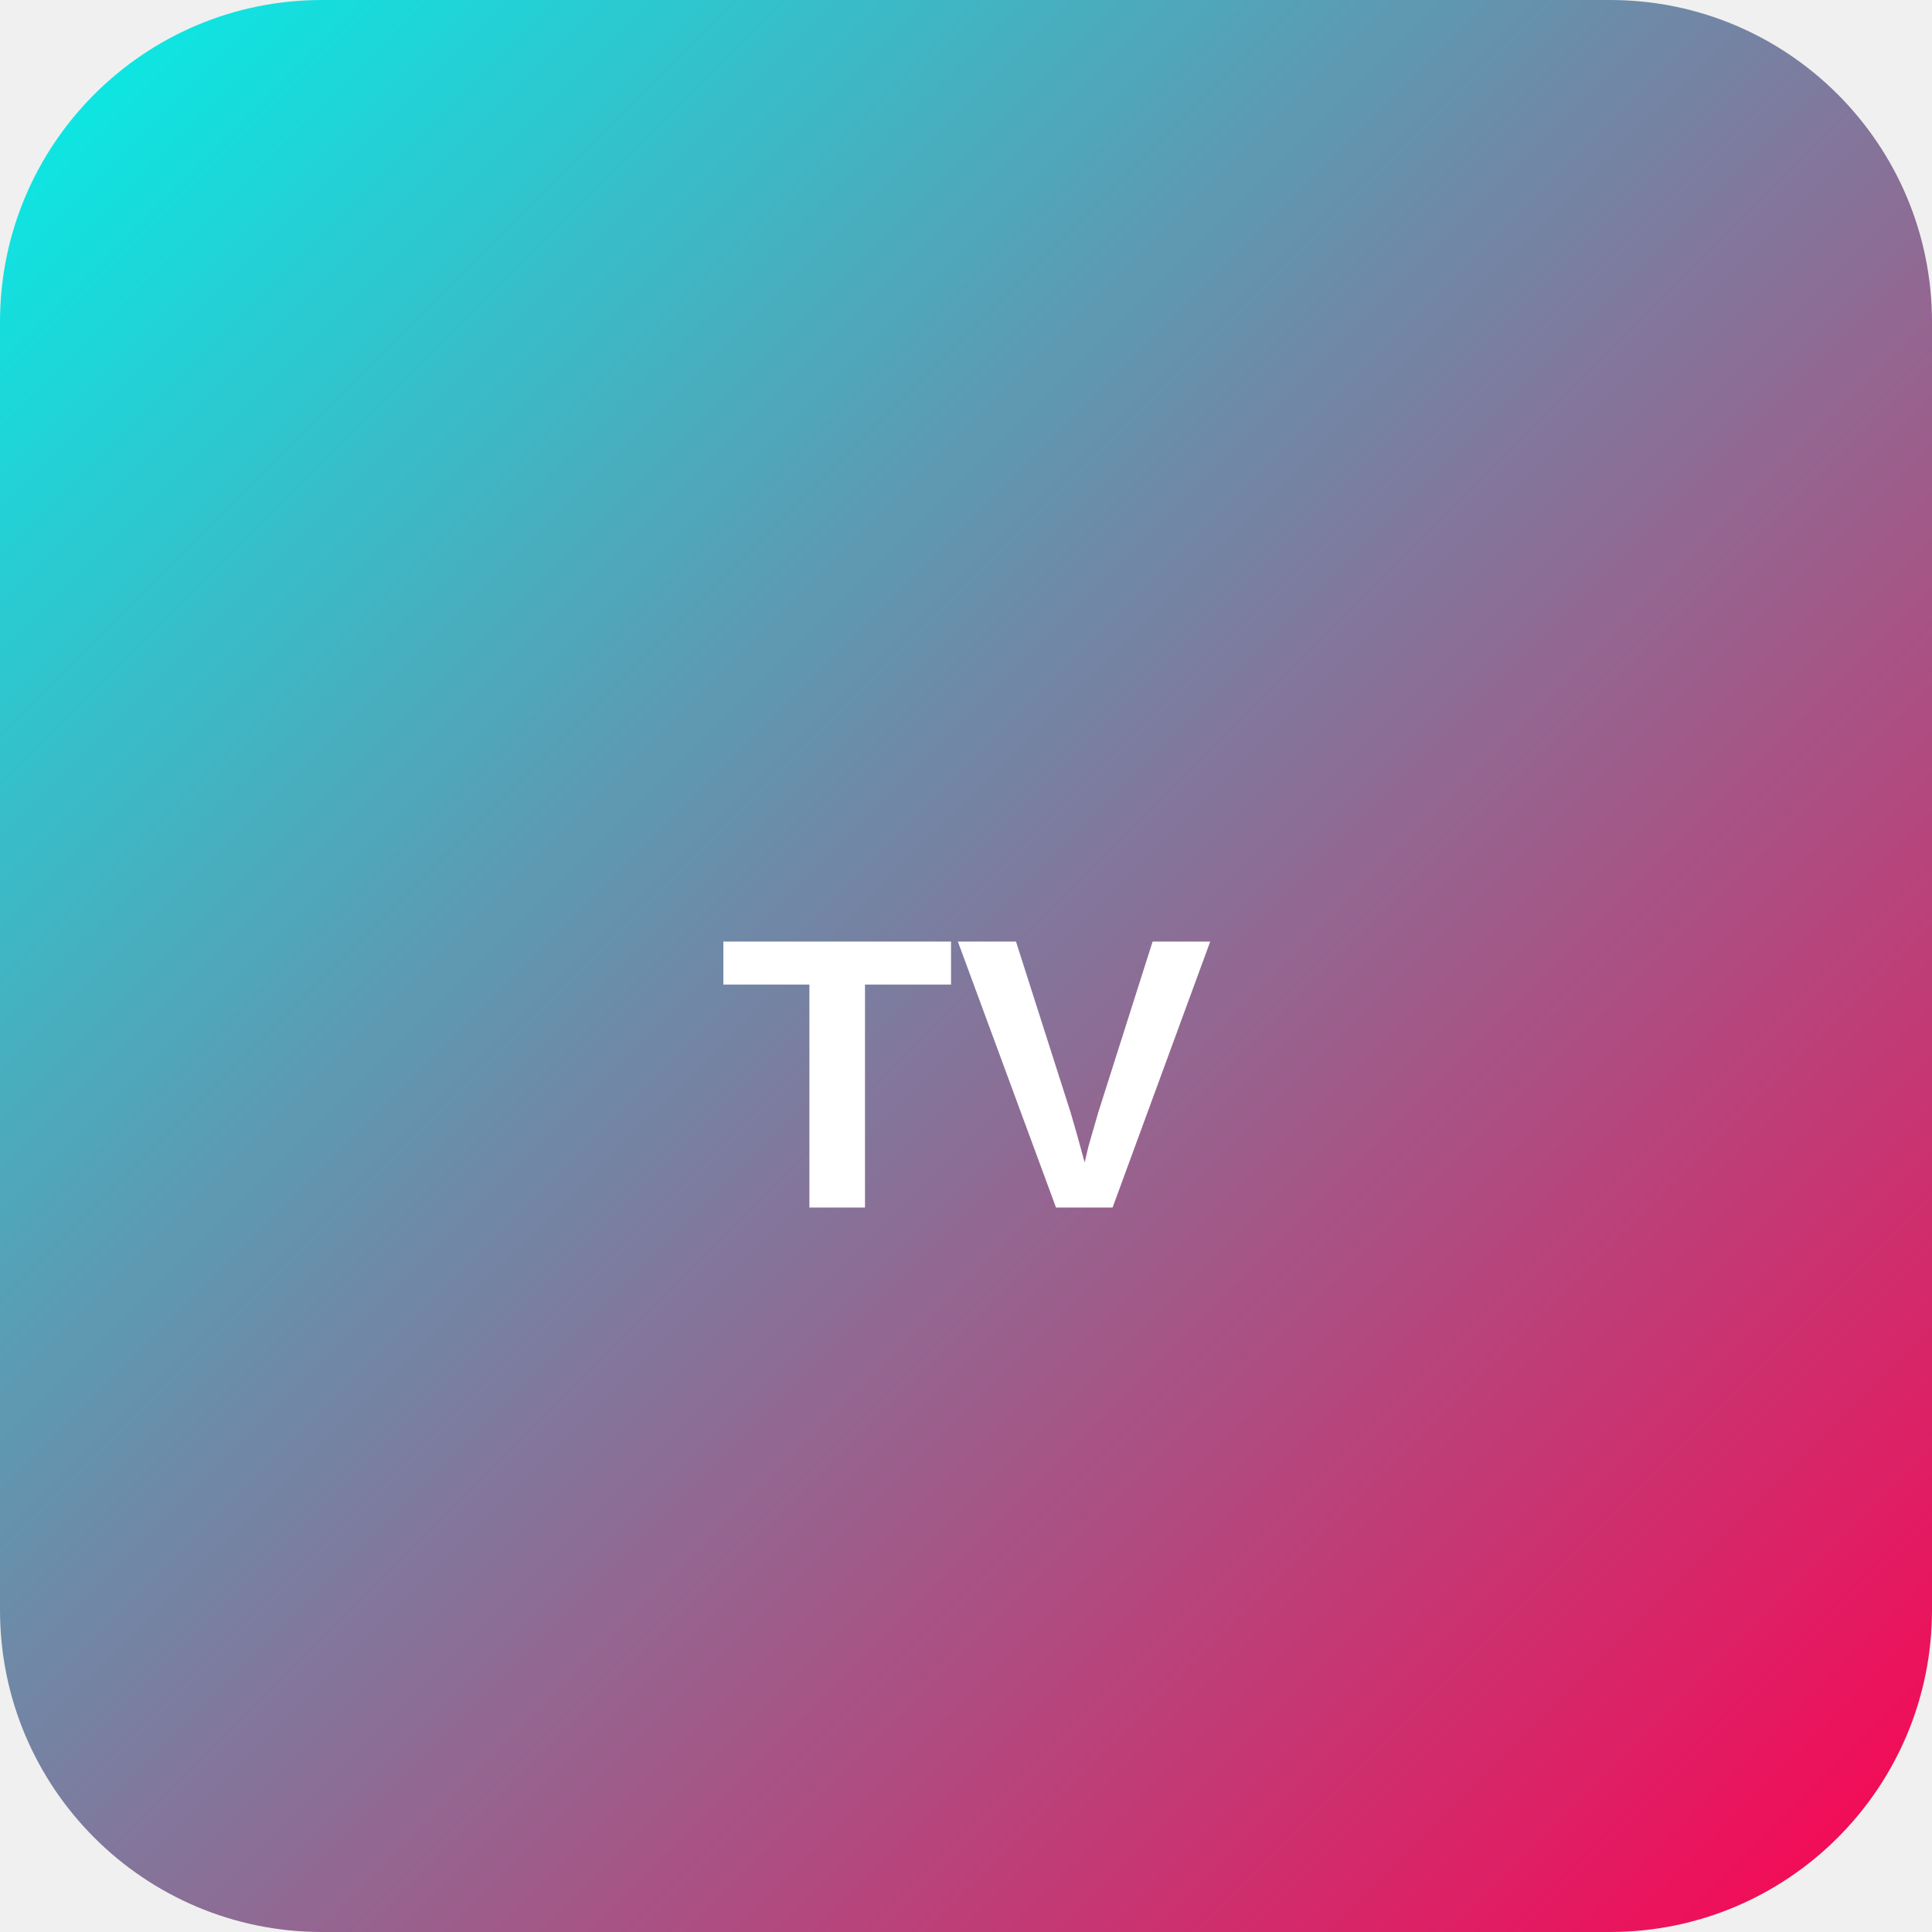
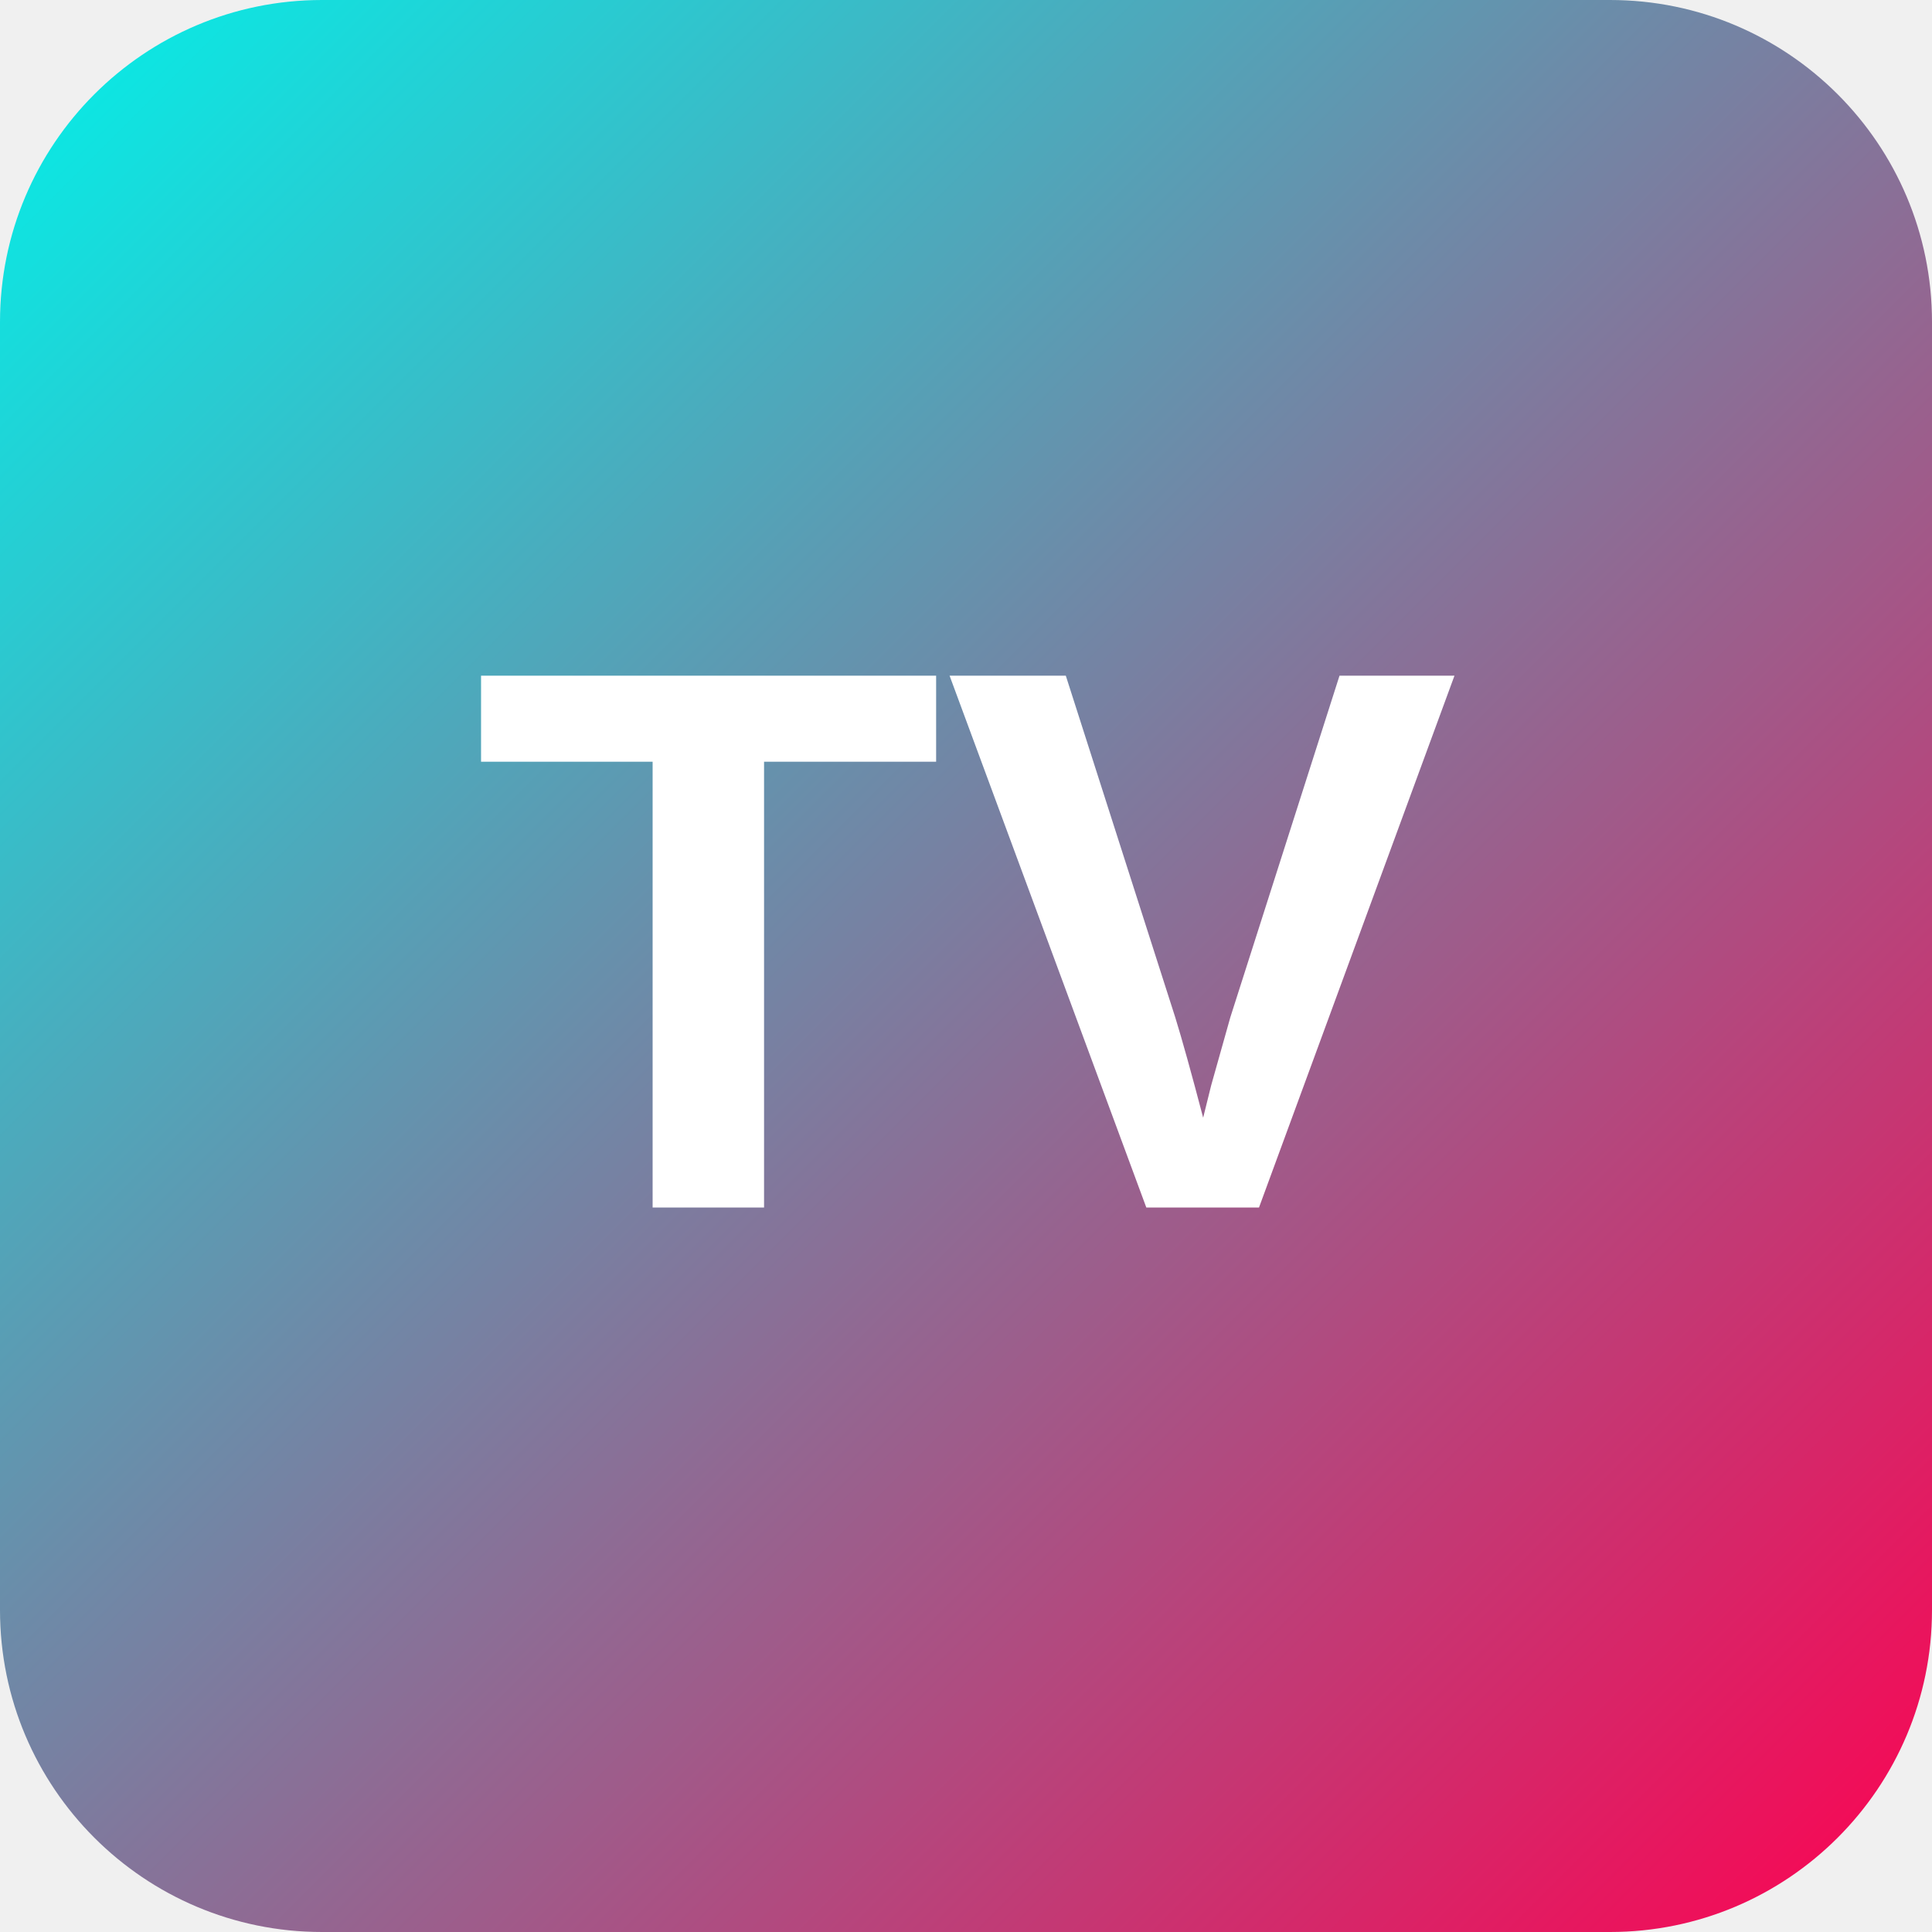
<svg xmlns="http://www.w3.org/2000/svg" width="120" height="120" viewBox="0 0 120 120" fill="none">
  <rect width="120" height="120" rx="20" fill="url(#gradient)" />
-   <text x="60" y="75" text-anchor="middle" fill="white" font-family="Arial, sans-serif" font-size="24" font-weight="bold">TV</text>
+   <text x="60" y="75" text-anchor="middle" fill="white" font-family="Arial, sans-serif" font-size="48" font-weight="bold">TV</text>
  <defs>
    <linearGradient id="gradient" x1="0%" y1="0%" x2="100%" y2="100%">
      <stop offset="0%" style="stop-color:#00F2EA" />
      <stop offset="100%" style="stop-color:#FF0050" />
    </linearGradient>
  </defs>
</svg>
